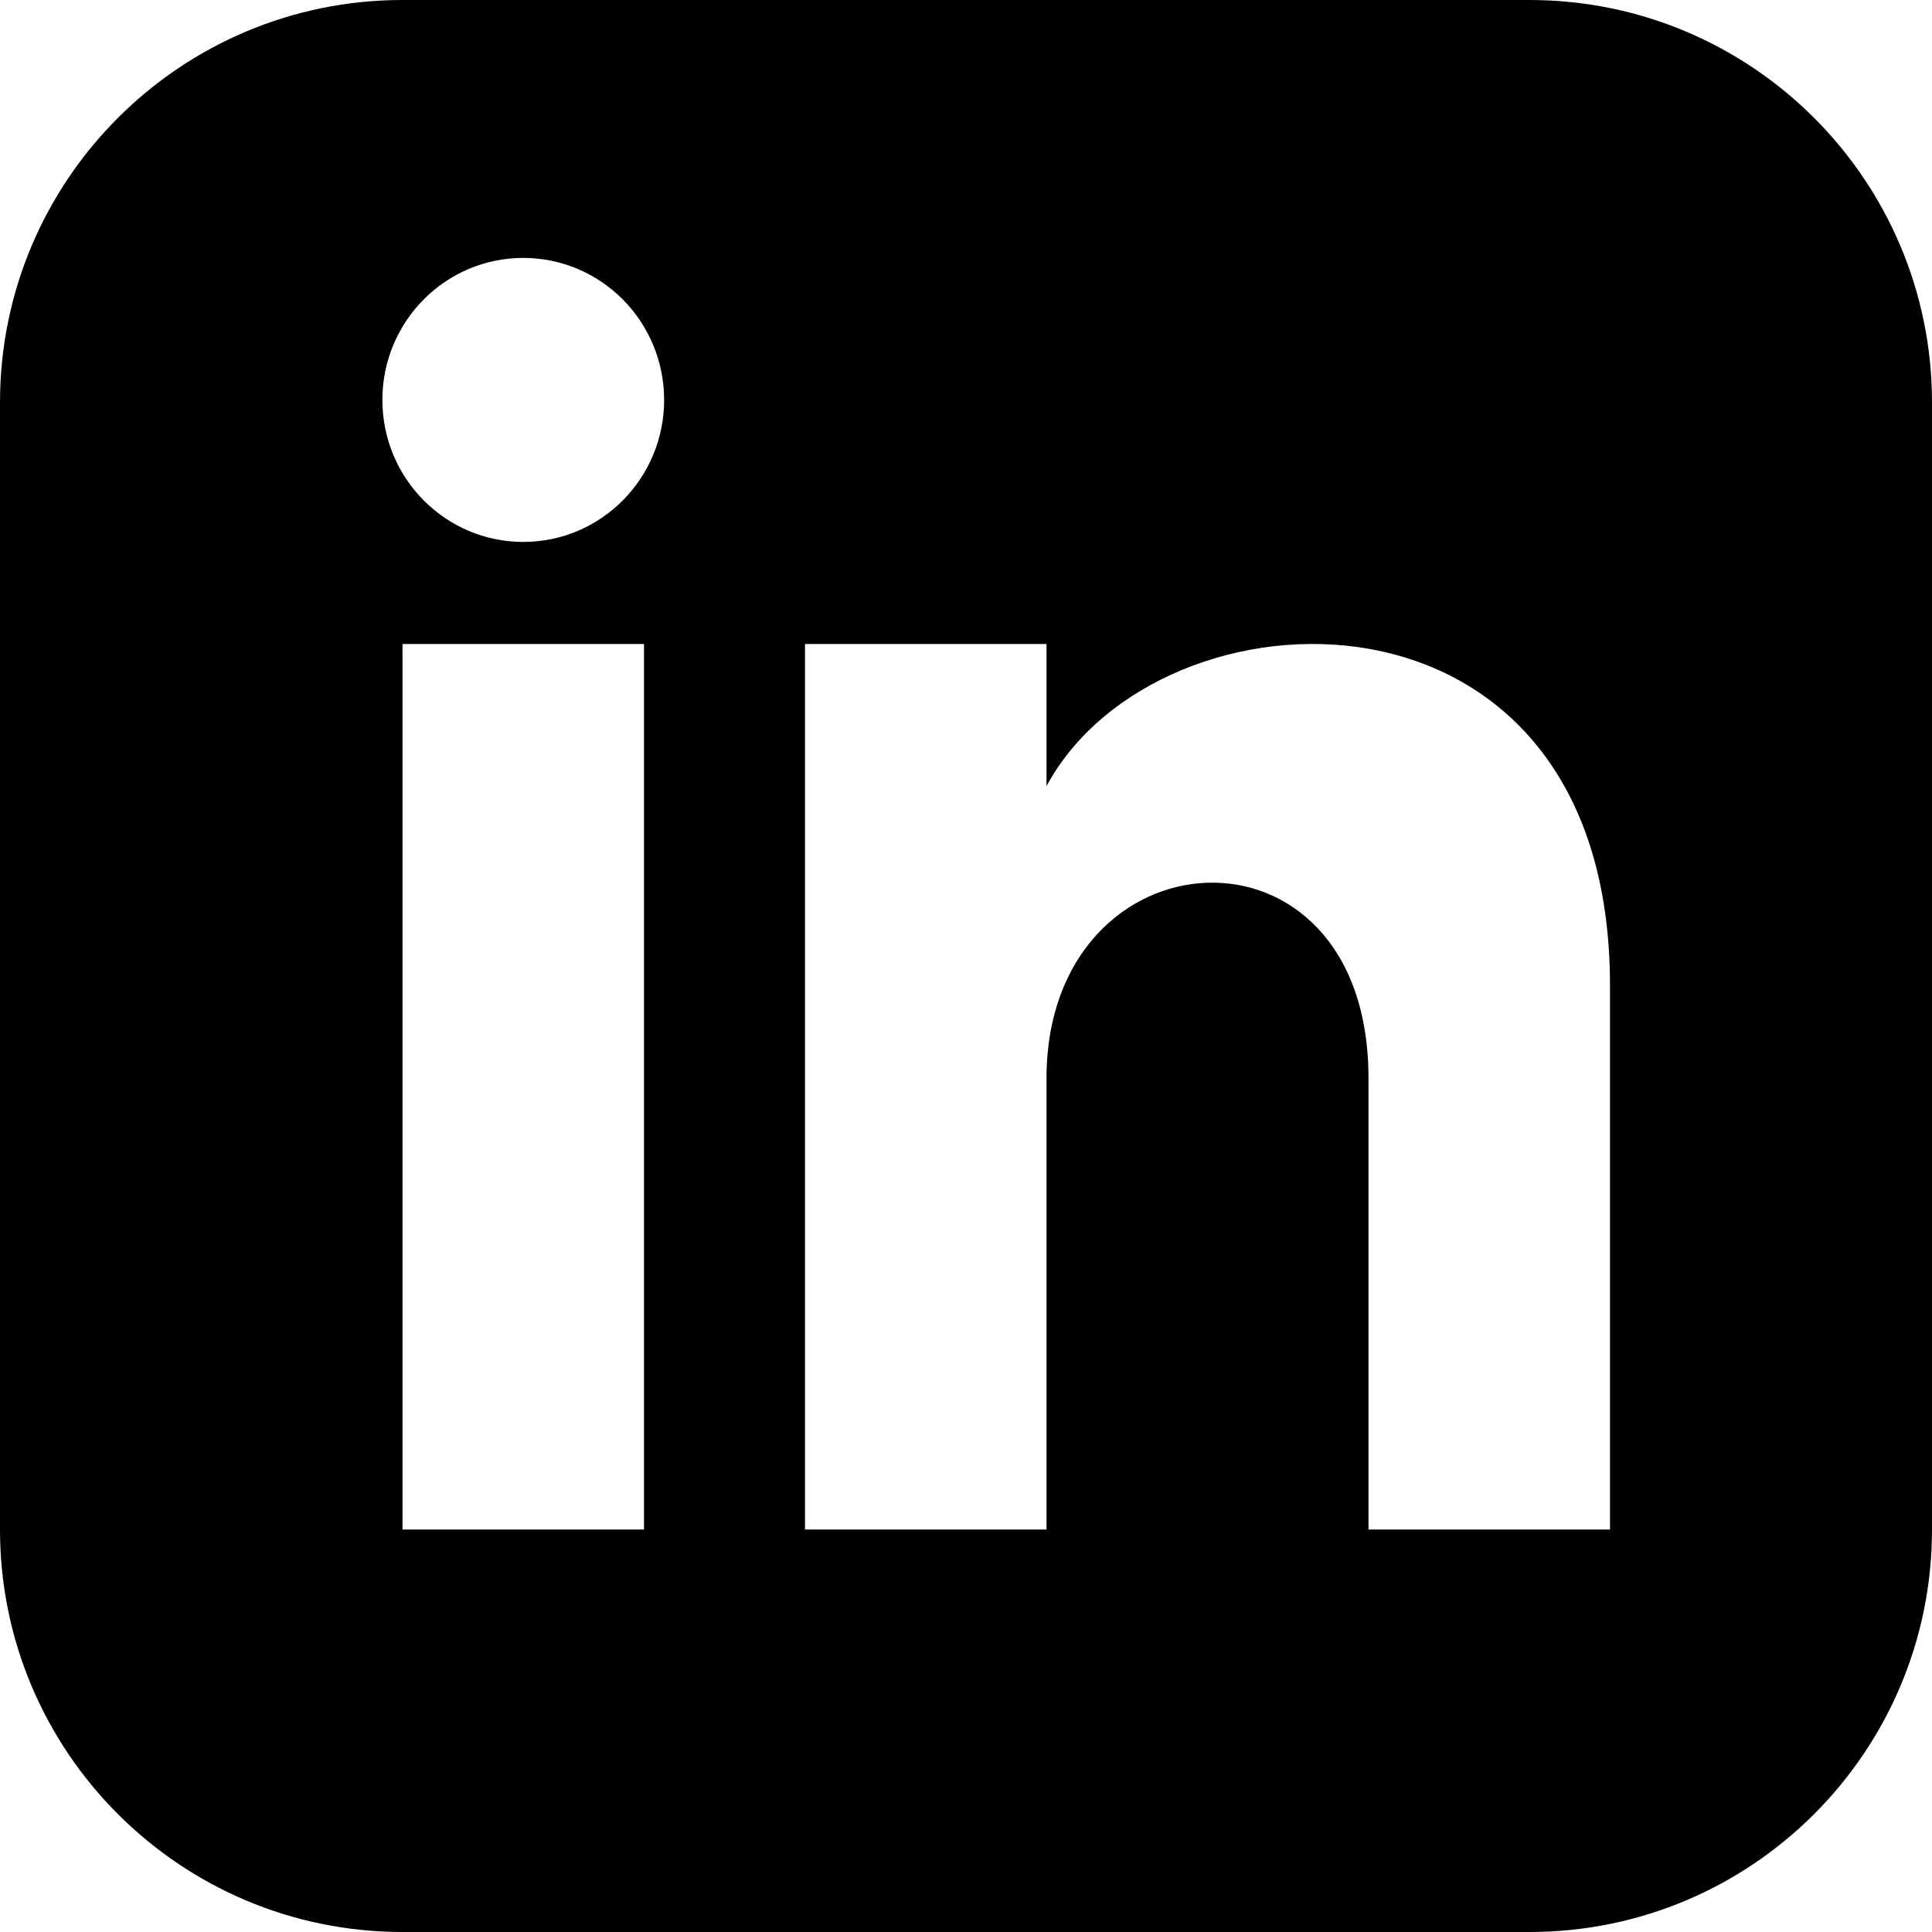
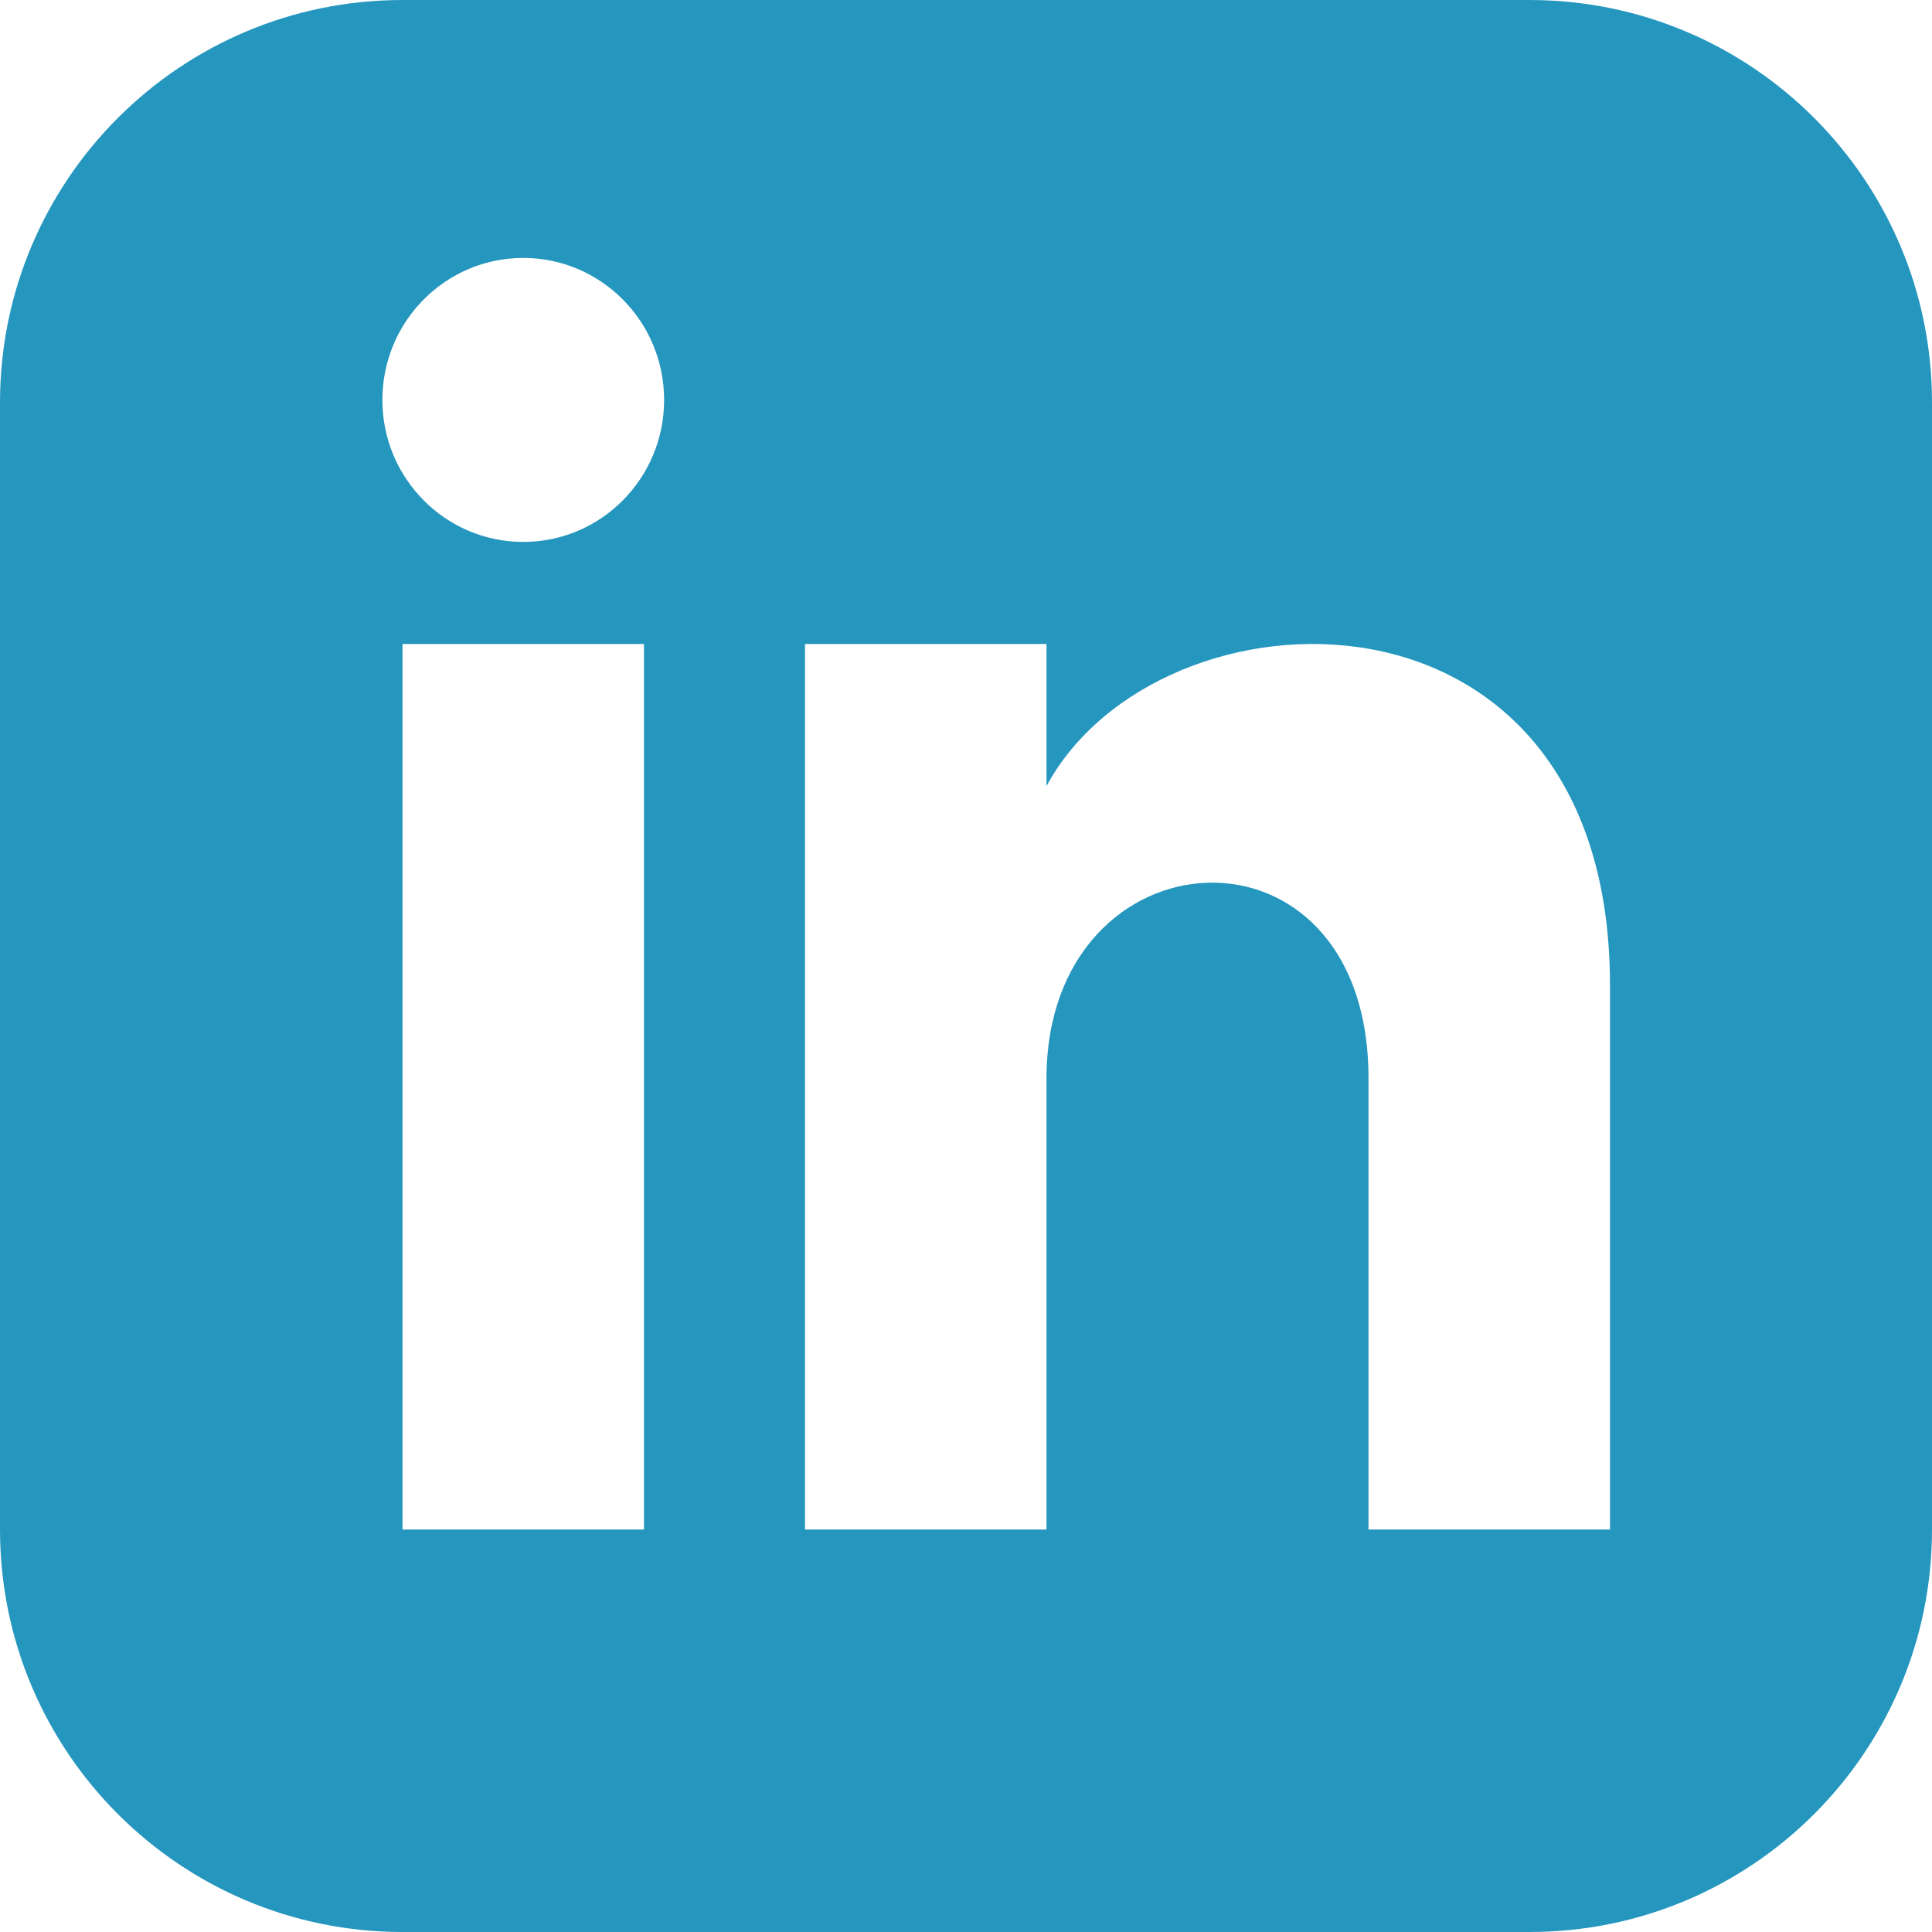
- <svg xmlns="http://www.w3.org/2000/svg" width="24" height="24" viewBox="0 0 24 24">
+ <svg xmlns="http://www.w3.org/2000/svg" width="24" height="24" viewBox="0 0 24 24" fill="#2596be">
  <path d="M19 0h-14c-2.761 0-5 2.239-5 5v14c0 2.761 2.239 5 5 5h14c2.762 0 5-2.239 5-5v-14c0-2.761-2.238-5-5-5zm-11 19h-3v-11h3v11zm-1.5-12.268c-.966 0-1.75-.79-1.75-1.764s.784-1.764 1.75-1.764 1.75.79 1.75 1.764-.783 1.764-1.75 1.764zm13.5 12.268h-3v-5.604c0-3.368-4-3.113-4 0v5.604h-3v-11h3v1.765c1.396-2.586 7-2.777 7 2.476v6.759z" />
</svg>
